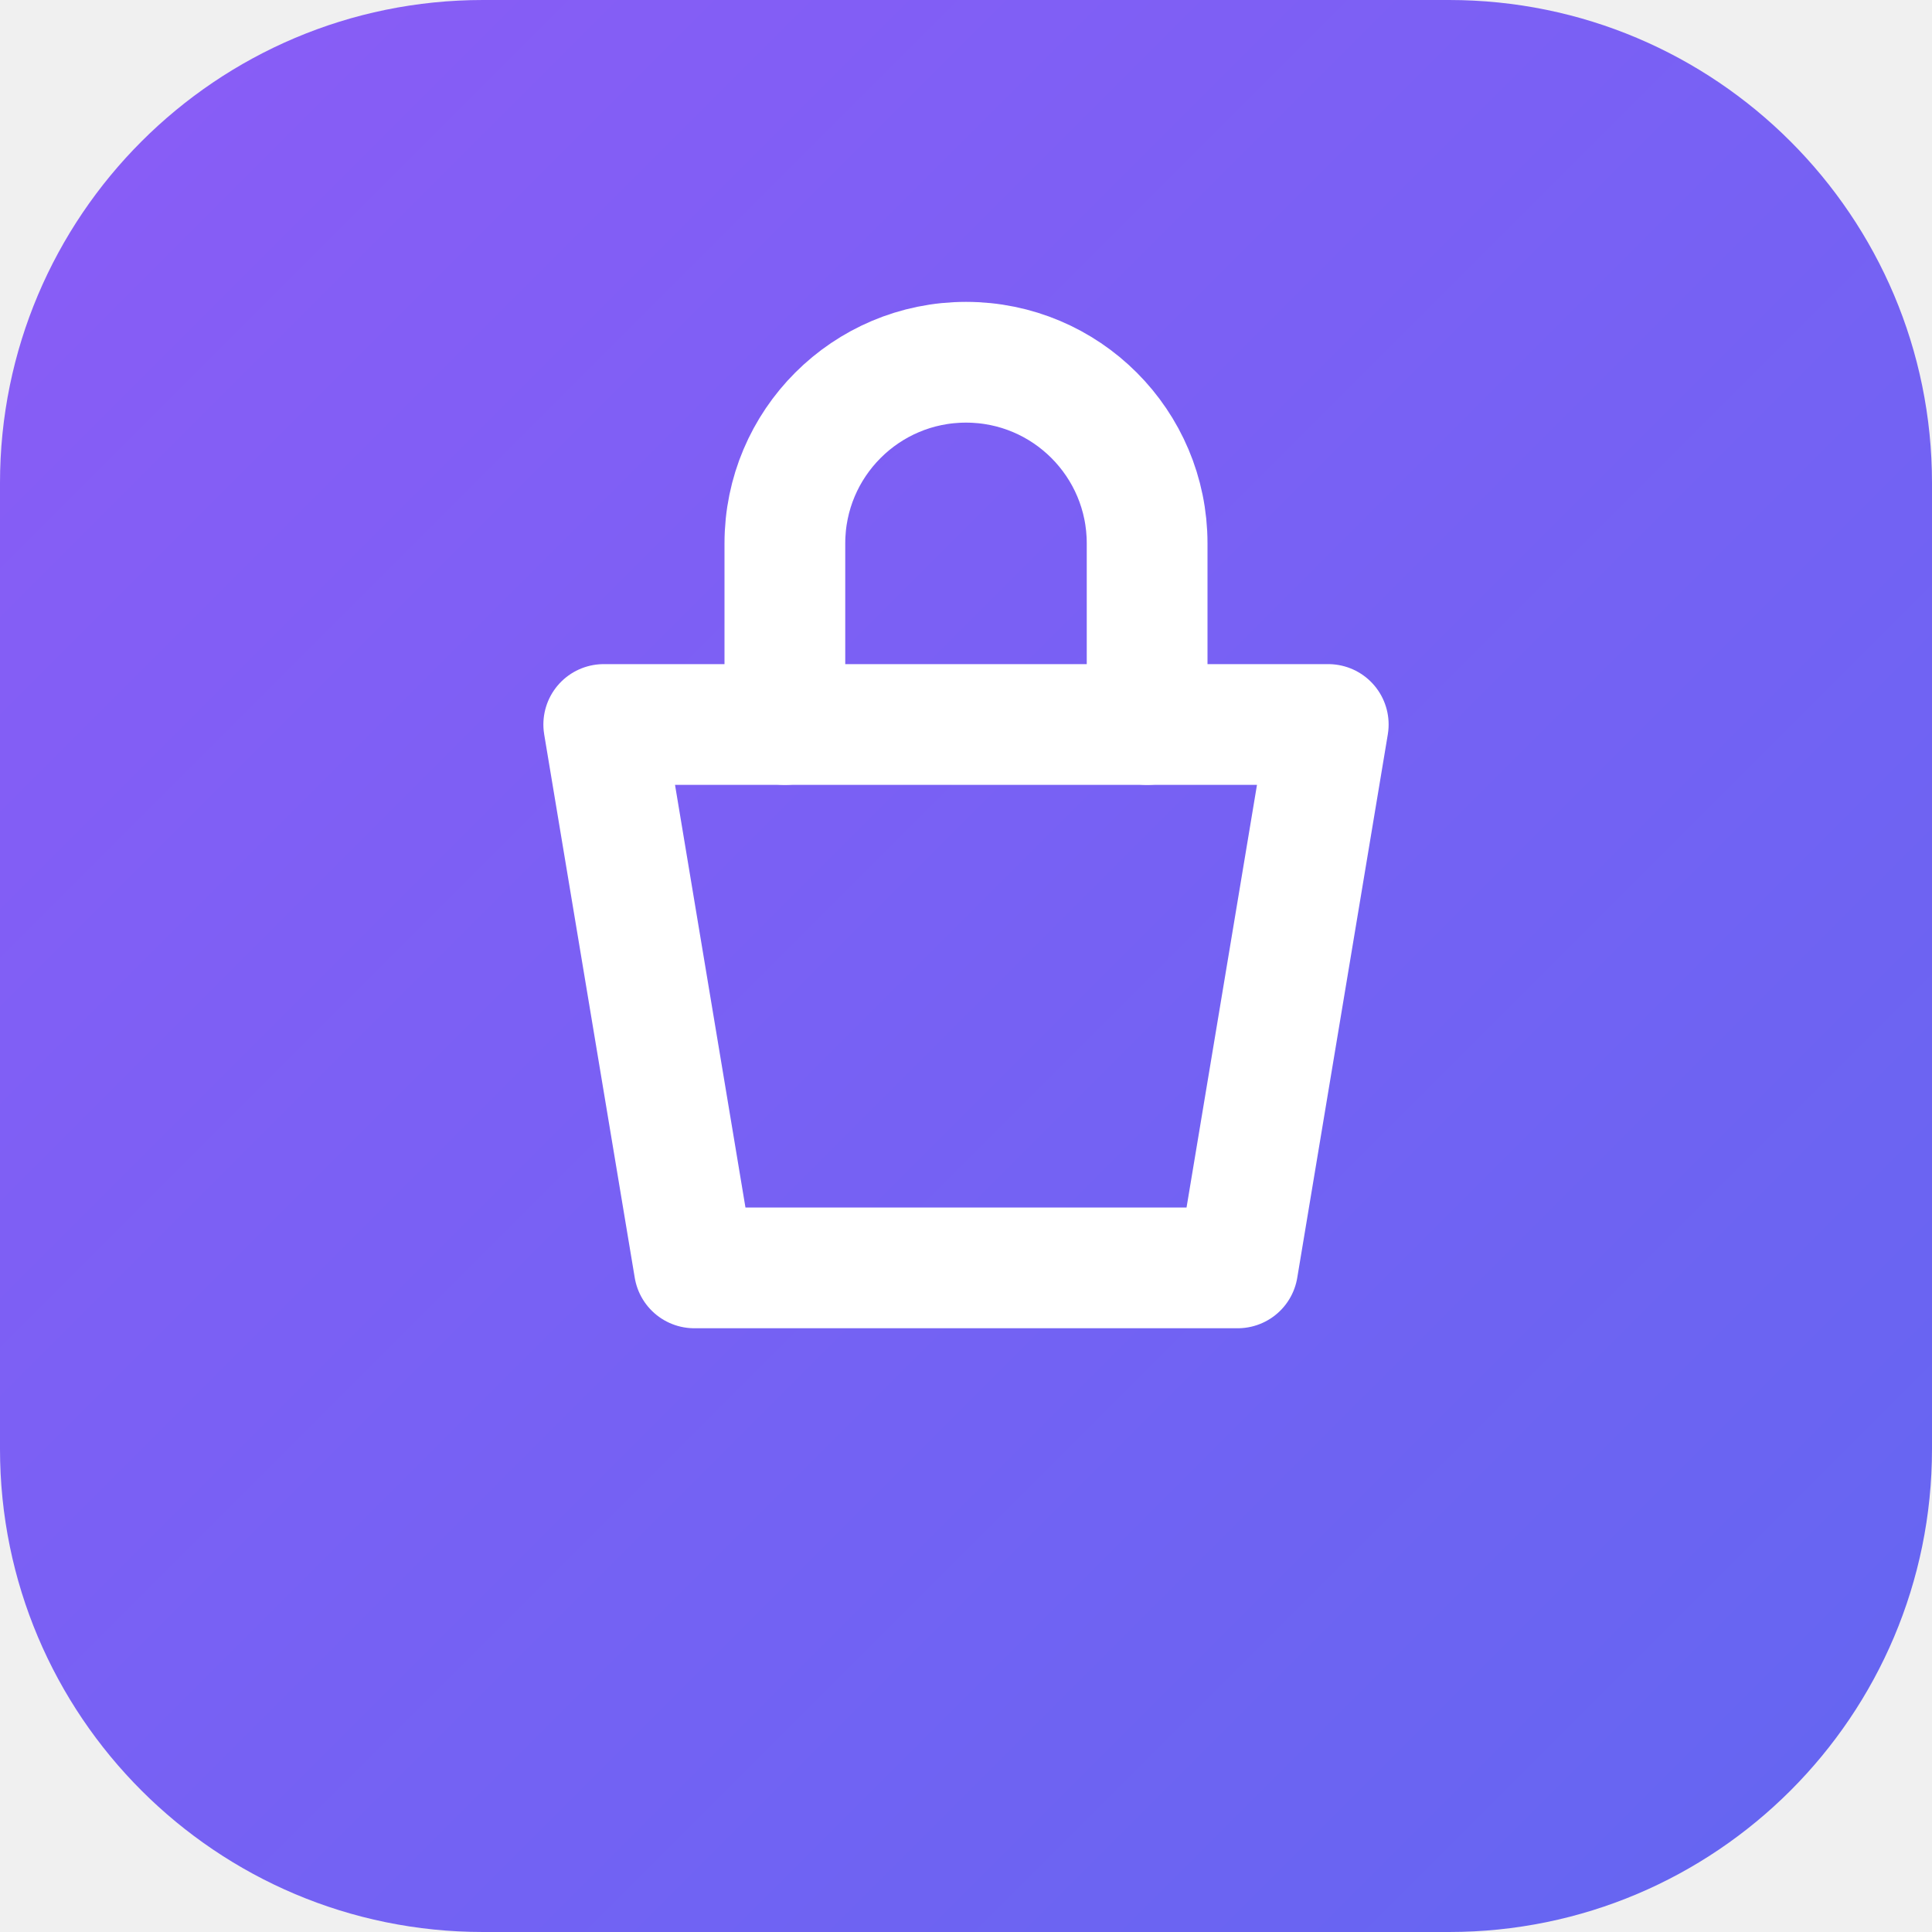
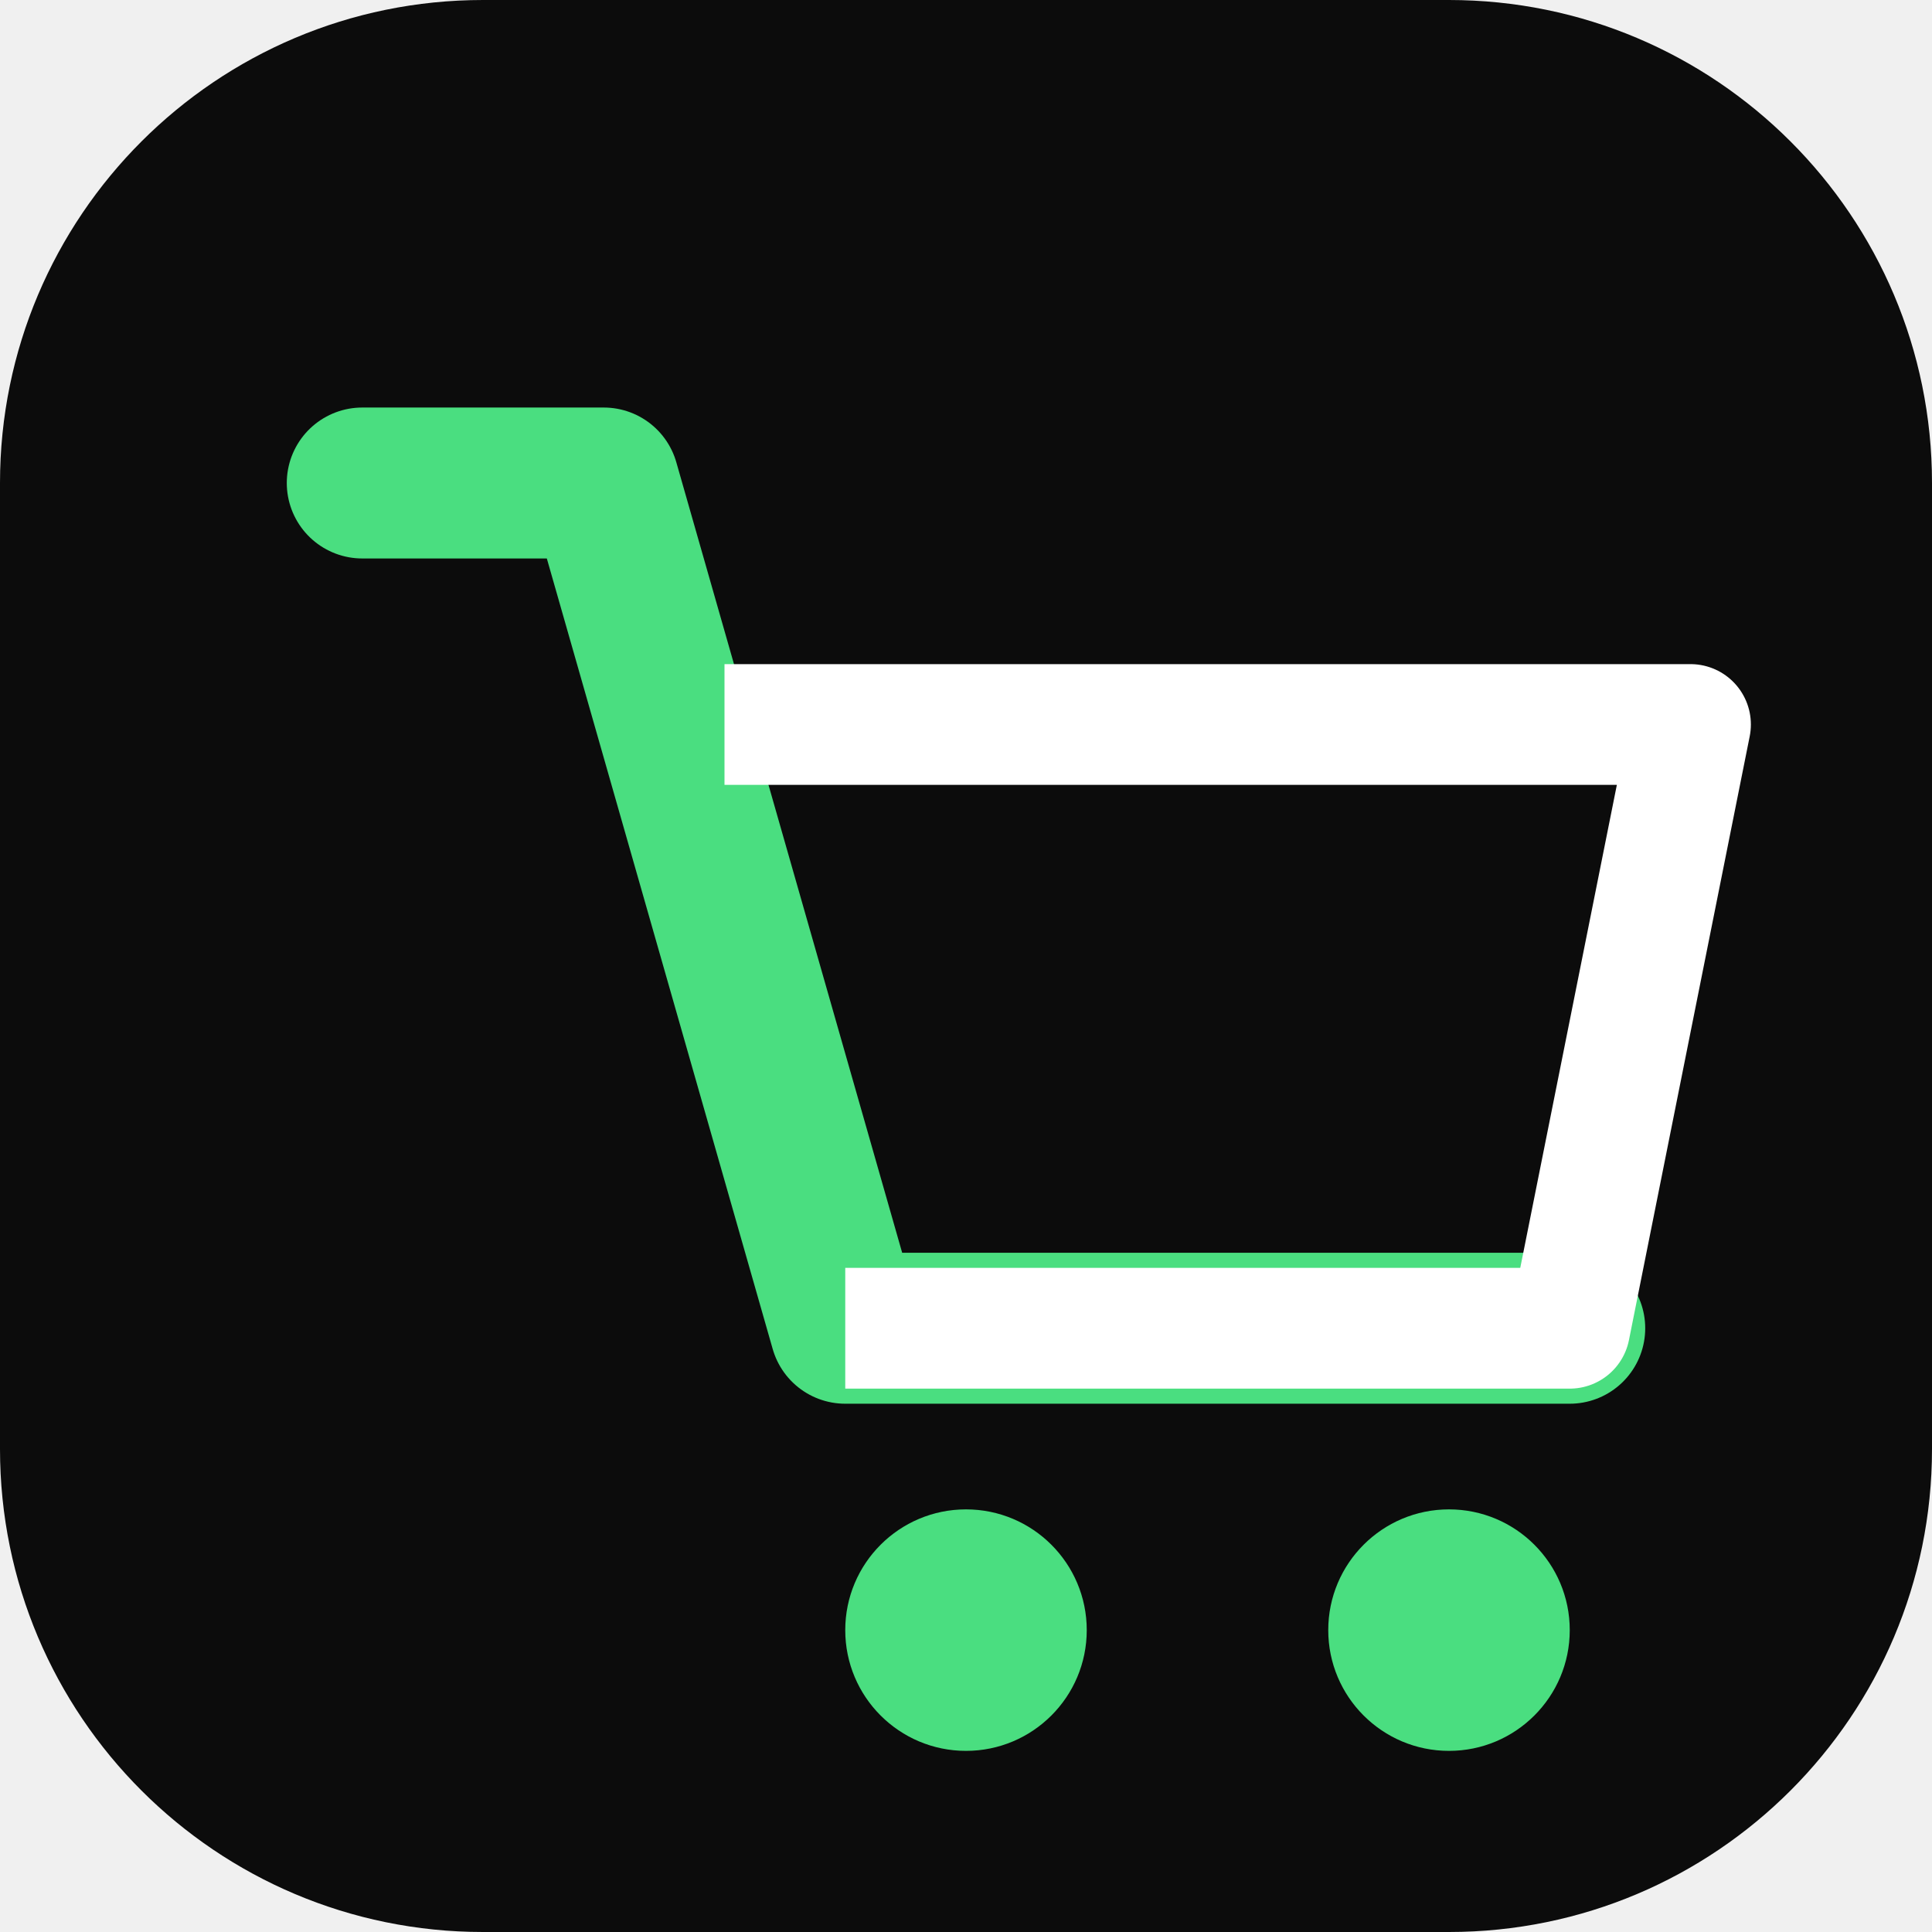
<svg xmlns="http://www.w3.org/2000/svg" viewBox="0 0 32 32">
-   <defs>
-     <linearGradient id="g" x1="0%" y1="0%" x2="100%" y2="100%">
-       <stop offset="0%" style="stop-color:#8b5cf6" />
-       <stop offset="100%" style="stop-color:#6366f1" />
-     </linearGradient>
-   </defs>
-   <rect width="32" height="32" rx="8" fill="url(#g)" />
-   <path d="M10 12h12l-1.5 9h-9L10 12z" fill="none" stroke="white" stroke-width="2" stroke-linecap="round" stroke-linejoin="round" />
-   <path d="M13 12V9a3 3 0 0 1 6 0v3" fill="none" stroke="white" stroke-width="2" stroke-linecap="round" />
+   <rect width="32" height="32" rx="8" fill="#0c0c0c" />
+   <path d="M6 8 L10 8 L14 22 L26 22" fill="none" stroke="#4ade80" stroke-width="2.5" stroke-linecap="round" stroke-linejoin="round" />
+   <path d="M12 12 L28 12 L26 22 L14 22" fill="none" stroke="#fff" stroke-width="2" stroke-linejoin="round" />
+   <circle cx="16" cy="27" r="2" fill="#4ade80" />
+   <circle cx="24" cy="27" r="2" fill="#4ade80" />
</svg>
